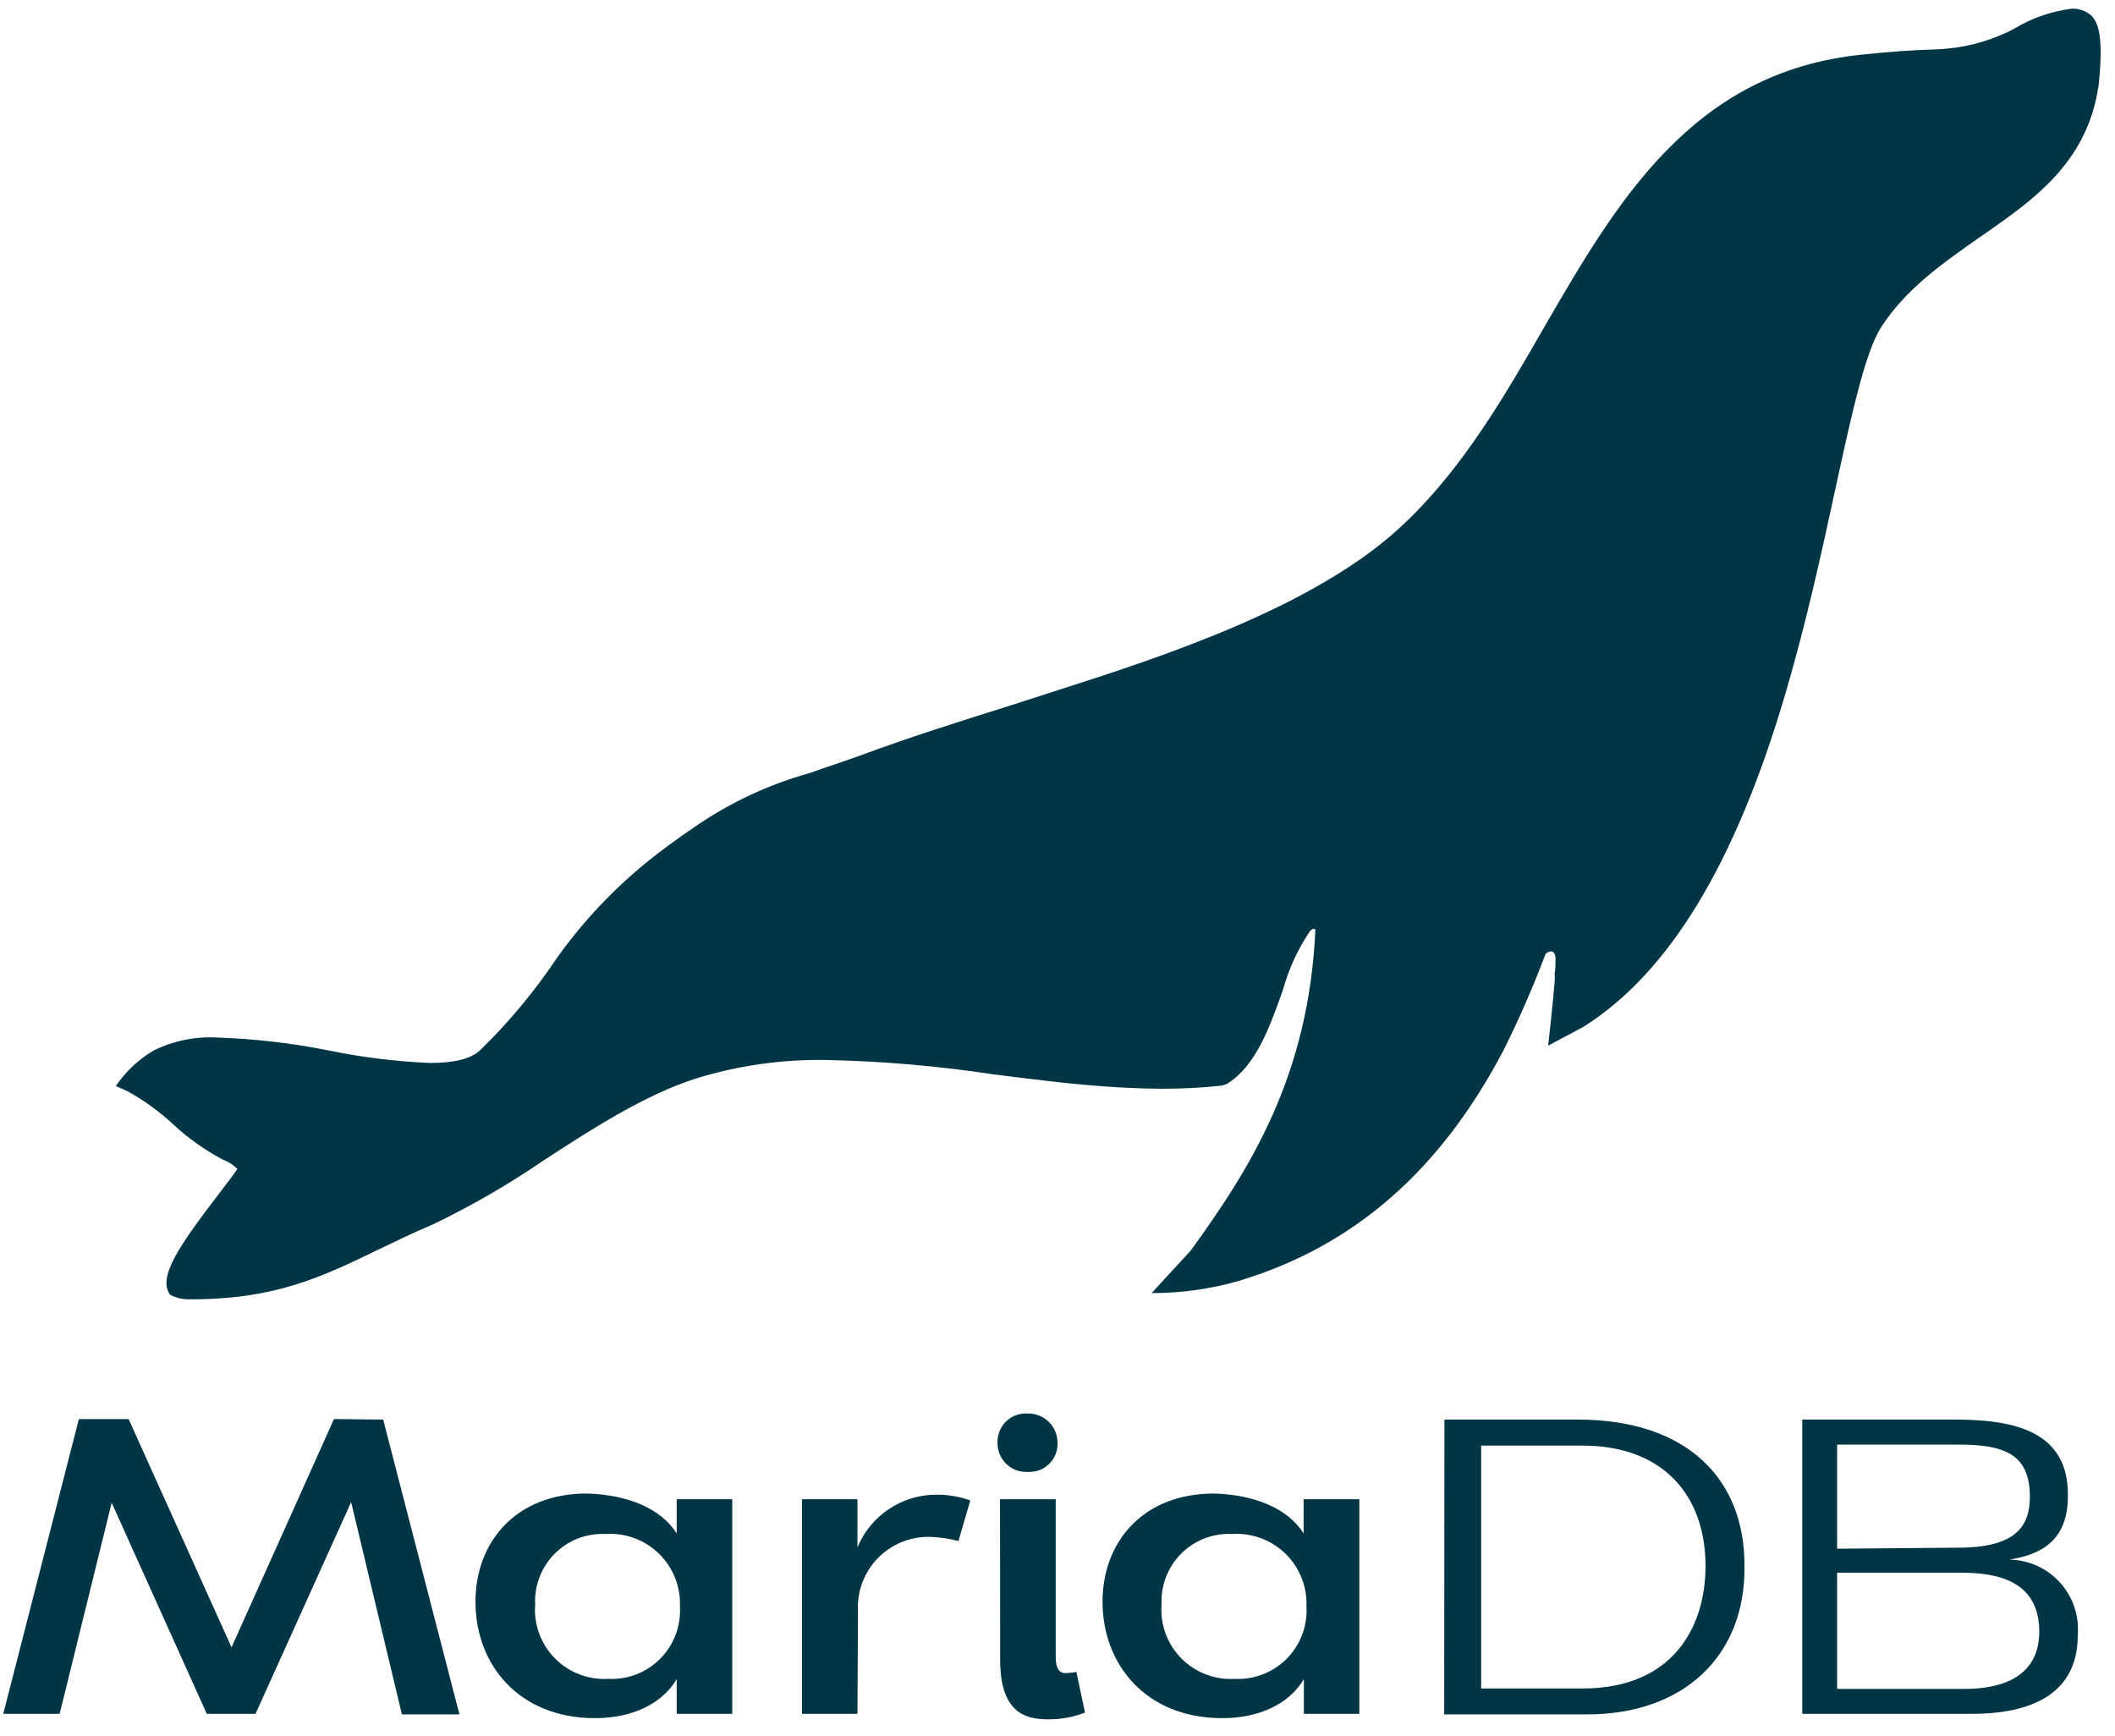
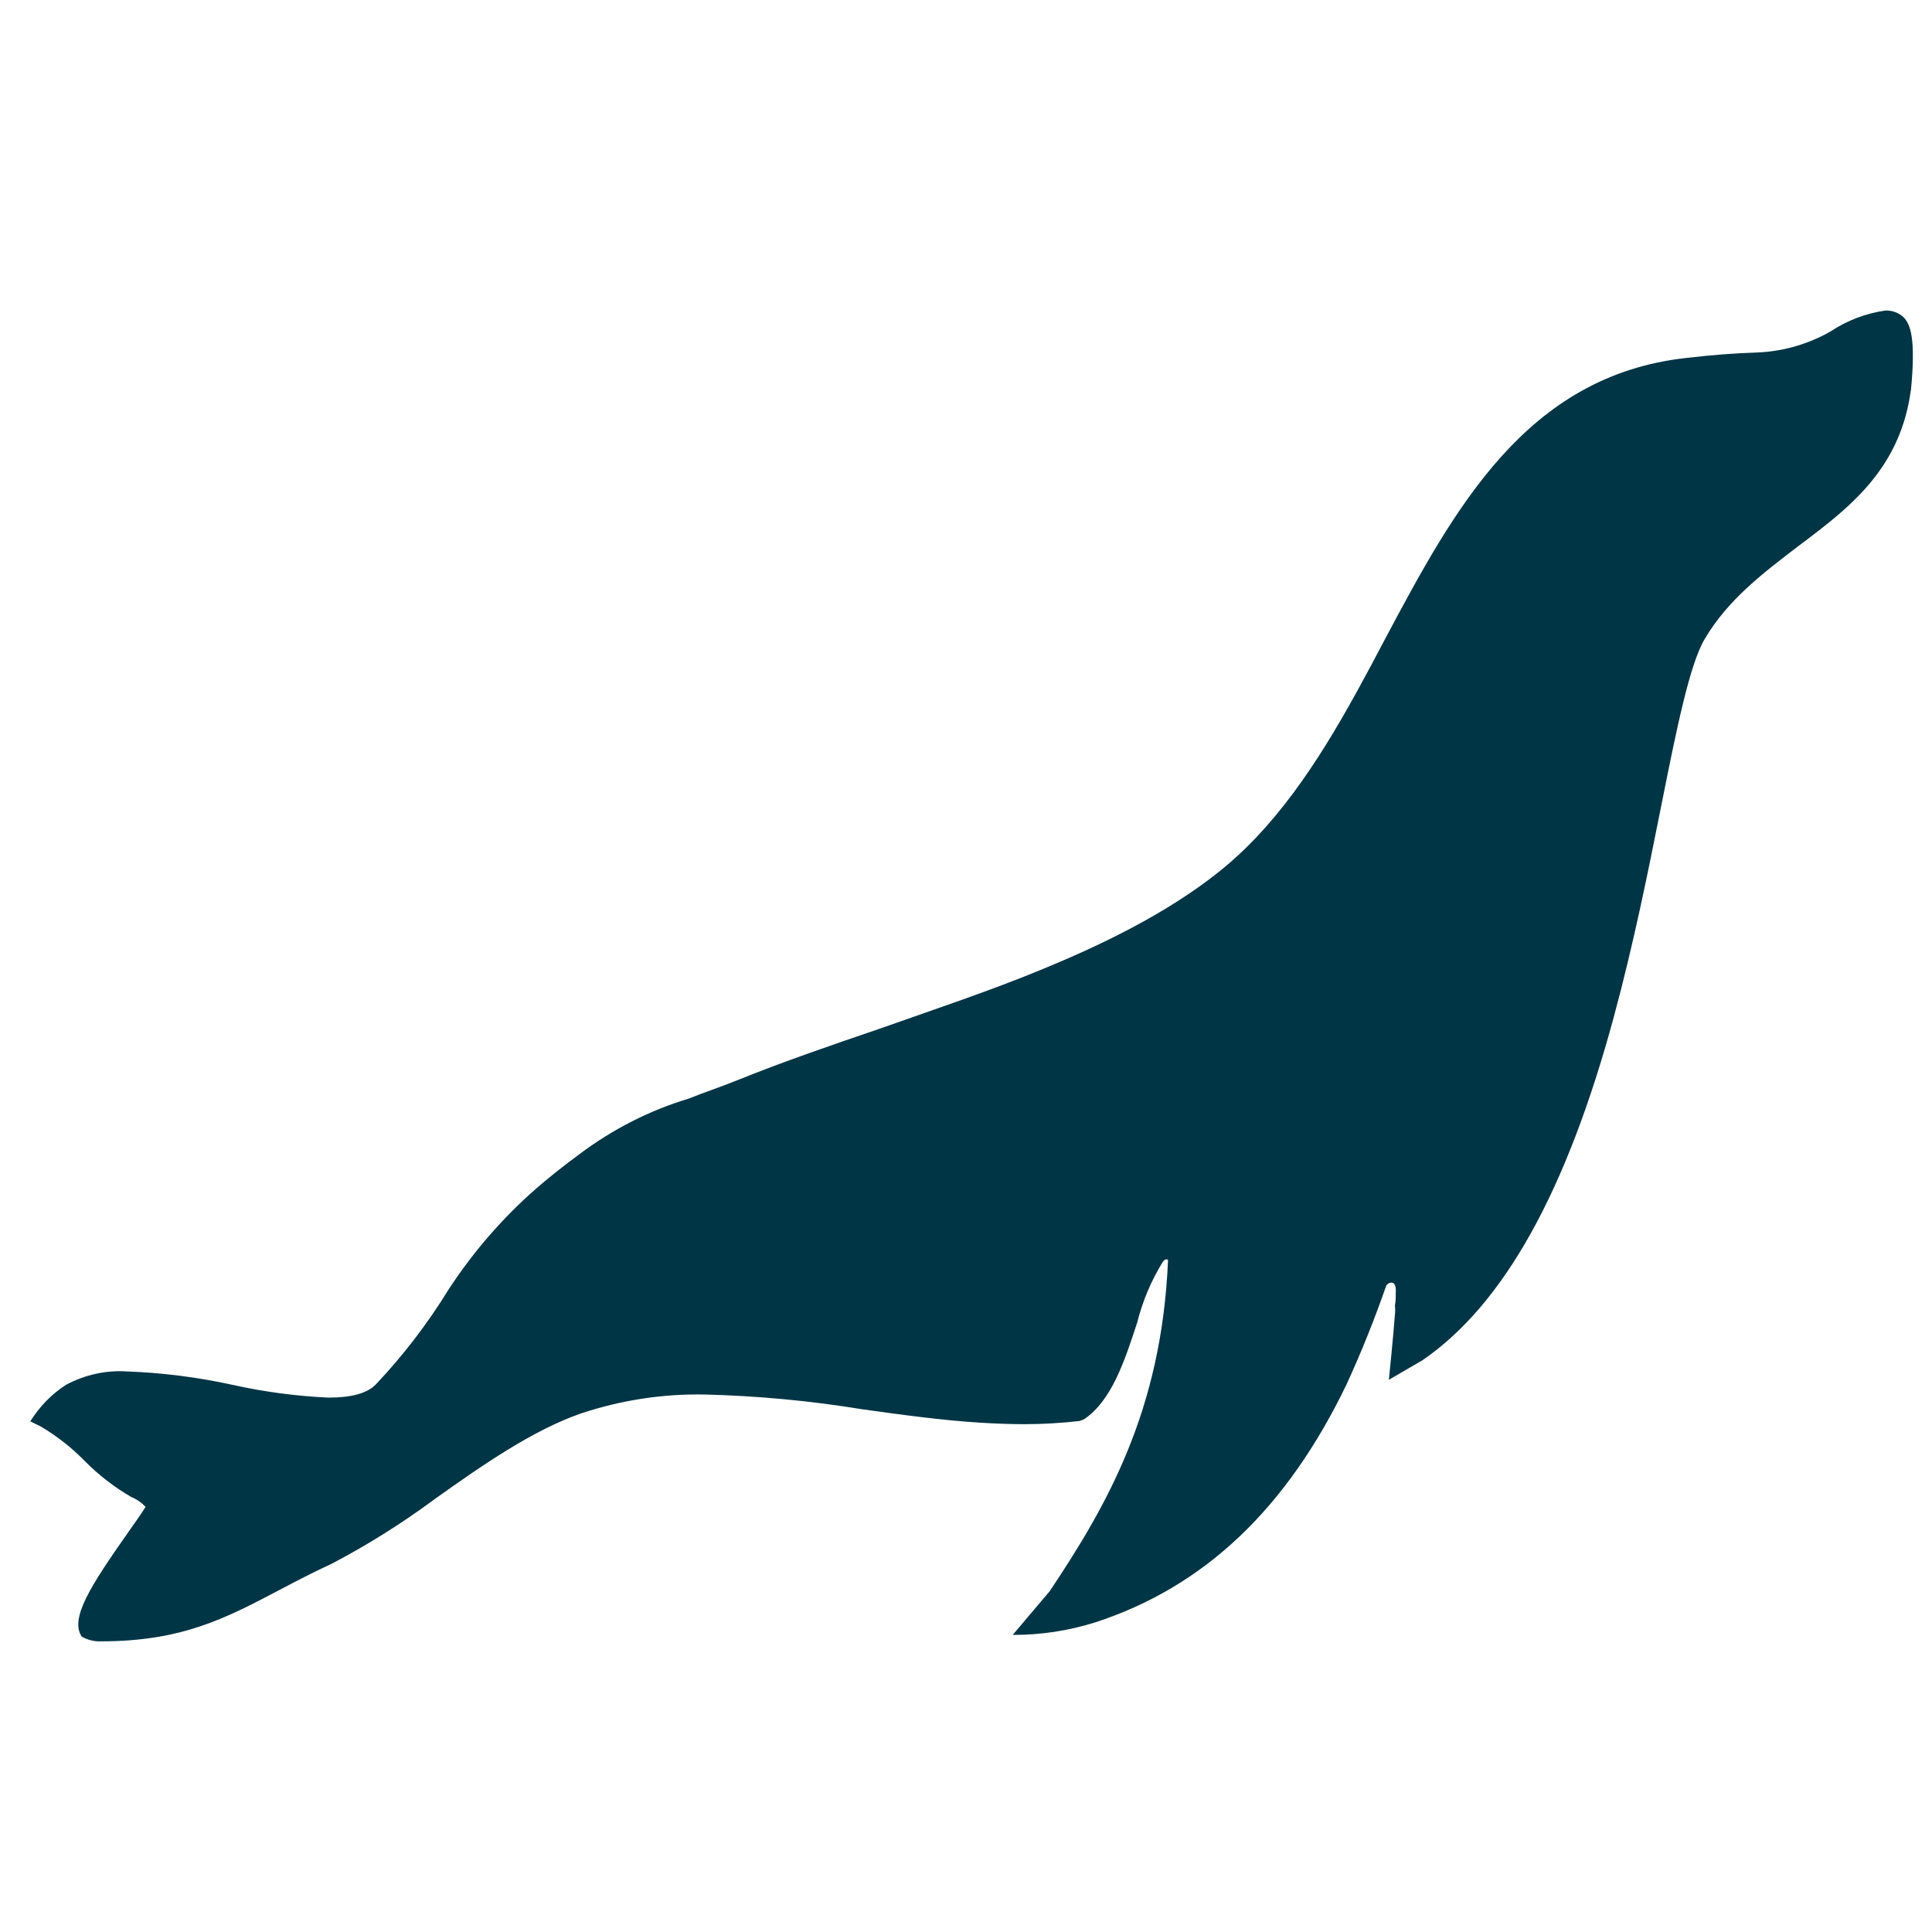
- <svg xmlns="http://www.w3.org/2000/svg" width="78" height="64" viewBox="0 0 78 64" fill="none">
-   <path d="M14.131 52.353L16.944 63.225H14.822L12.95 55.396L9.423 63.206H7.627L4.119 55.42L2.199 63.206H0.12L2.909 52.334H4.743L8.539 60.753L12.317 52.334L14.131 52.353Z" fill="#003545" />
-   <path d="M24.956 56.553V55.291H27.005V63.206H24.956V61.924C24.413 62.846 23.299 63.364 21.946 63.364C19.114 63.364 17.535 61.368 17.535 59.073C17.535 56.86 19.032 55.08 21.643 55.08C23.136 55.123 24.37 55.622 24.956 56.553ZM19.733 59.208C19.711 59.568 19.765 59.929 19.893 60.267C20.02 60.605 20.218 60.912 20.473 61.168C20.728 61.424 21.034 61.623 21.372 61.751C21.709 61.88 22.07 61.936 22.431 61.915C22.784 61.933 23.138 61.876 23.468 61.749C23.799 61.621 24.099 61.425 24.348 61.173C24.598 60.922 24.791 60.621 24.917 60.29C25.042 59.958 25.096 59.604 25.076 59.251C25.091 58.889 25.03 58.529 24.897 58.193C24.764 57.857 24.562 57.552 24.303 57.3C24.045 57.047 23.736 56.851 23.396 56.726C23.057 56.601 22.695 56.548 22.335 56.572C21.986 56.556 21.637 56.612 21.312 56.739C20.987 56.866 20.692 57.06 20.447 57.309C20.202 57.558 20.012 57.856 19.89 58.183C19.768 58.51 19.716 58.859 19.738 59.208H19.733Z" fill="#003545" />
-   <path d="M31.622 63.206H29.578V55.291H31.622V57.067C31.858 56.496 32.257 56.007 32.77 55.661C33.282 55.315 33.885 55.128 34.502 55.123C34.939 55.116 35.373 55.188 35.784 55.334L35.347 56.832C34.993 56.738 34.629 56.686 34.262 56.678C33.907 56.674 33.554 56.744 33.226 56.882C32.898 57.02 32.602 57.224 32.356 57.482C32.11 57.739 31.92 58.044 31.797 58.379C31.674 58.713 31.621 59.068 31.642 59.424L31.622 63.206Z" fill="#003545" />
-   <path d="M36.788 53.198C36.785 53.061 36.808 52.925 36.857 52.797C36.906 52.669 36.979 52.553 37.073 52.453C37.167 52.354 37.28 52.274 37.405 52.218C37.53 52.162 37.664 52.132 37.801 52.128H37.888C38.029 52.123 38.171 52.147 38.304 52.197C38.436 52.247 38.558 52.323 38.661 52.42C38.765 52.517 38.848 52.634 38.906 52.763C38.965 52.893 38.997 53.032 39.001 53.174V53.227C39.005 53.363 38.981 53.498 38.931 53.625C38.882 53.752 38.809 53.867 38.714 53.965C38.62 54.064 38.508 54.142 38.383 54.197C38.258 54.251 38.124 54.28 37.989 54.283H37.888C37.608 54.295 37.336 54.195 37.13 54.006C36.924 53.817 36.801 53.554 36.788 53.275V53.198ZM36.88 55.291H38.934V61.089C38.934 61.445 39.006 61.704 39.309 61.704C39.439 61.699 39.569 61.684 39.697 61.661L40.014 63.158C39.583 63.327 39.123 63.411 38.66 63.408C37.801 63.408 36.885 63.158 36.885 61.205L36.88 55.291Z" fill="#003545" />
-   <path d="M48.077 56.553V55.291H50.131V63.206H48.086V61.924C47.544 62.846 46.43 63.364 45.077 63.364C42.245 63.364 40.661 61.368 40.661 59.073C40.661 56.86 42.158 55.08 44.774 55.08C46.258 55.123 47.491 55.622 48.077 56.553ZM42.835 59.208C42.813 59.568 42.867 59.929 42.995 60.267C43.122 60.605 43.32 60.912 43.575 61.168C43.83 61.424 44.136 61.623 44.474 61.751C44.811 61.88 45.172 61.936 45.533 61.915C45.887 61.933 46.24 61.876 46.571 61.748C46.902 61.621 47.202 61.425 47.452 61.174C47.702 60.922 47.896 60.621 48.022 60.29C48.148 59.959 48.202 59.605 48.182 59.251C48.197 58.889 48.136 58.529 48.002 58.193C47.869 57.856 47.666 57.552 47.407 57.299C47.148 57.047 46.839 56.851 46.499 56.726C46.16 56.601 45.798 56.548 45.437 56.572C45.088 56.556 44.739 56.612 44.414 56.739C44.089 56.866 43.794 57.06 43.549 57.309C43.304 57.558 43.114 57.856 42.992 58.183C42.87 58.51 42.818 58.859 42.84 59.208H42.835Z" fill="#003545" />
-   <path d="M53.27 52.353H58.181C62.304 52.353 64.368 54.629 64.334 57.787C64.368 61.07 62.088 63.225 58.541 63.225H53.261L53.27 52.353ZM54.624 53.313V62.27H58.368C61.651 62.27 62.899 60.057 62.899 57.753C62.899 55.152 61.334 53.313 58.368 53.313H54.624Z" fill="#003545" />
-   <path d="M72.706 63.206H66.466V52.353H72.096C74.247 52.353 76.296 52.761 76.263 55.171C76.263 56.87 75.211 57.34 74.098 57.518C74.45 57.522 74.796 57.599 75.117 57.742C75.438 57.886 75.726 58.094 75.963 58.354C76.201 58.614 76.382 58.919 76.496 59.252C76.61 59.585 76.655 59.937 76.627 60.288C76.637 62.726 74.496 63.206 72.706 63.206ZM72.226 57.077C74.381 57.077 74.861 56.251 74.861 55.195C74.861 53.616 73.901 53.275 72.226 53.275H67.752V57.115L72.226 57.077ZM72.283 57.998H67.752V62.285H72.48C73.805 62.285 75.207 61.848 75.207 60.177C75.207 58.257 73.594 57.998 72.283 57.998Z" fill="#003545" />
-   <path d="M77.108 0.556C76.908 0.392 76.655 0.308 76.397 0.321C75.65 0.417 74.931 0.667 74.285 1.056L74.093 1.156C73.268 1.555 72.369 1.78 71.453 1.819C70.493 1.848 69.706 1.905 68.655 2.016C62.415 2.654 59.631 7.435 56.952 12.062C55.513 14.577 53.986 17.188 51.917 19.185C51.49 19.6 51.037 19.987 50.559 20.342C48.418 21.931 45.759 23.068 43.647 23.87C41.636 24.638 39.437 25.31 37.316 26.001C35.372 26.611 33.538 27.192 31.853 27.816C31.09 28.099 30.442 28.296 29.871 28.507C28.348 28.929 26.907 29.604 25.608 30.504C24.975 30.931 24.341 31.401 23.914 31.747C22.637 32.776 21.507 33.974 20.554 35.308C19.73 36.542 18.78 37.686 17.717 38.721C17.372 39.052 16.757 39.201 15.86 39.201C14.61 39.148 13.366 38.995 12.14 38.745C10.786 38.471 9.411 38.311 8.031 38.265C7.212 38.216 6.395 38.381 5.66 38.745C5.107 39.073 4.633 39.519 4.272 40.051L4.68 40.233C5.306 40.574 5.885 40.993 6.404 41.481C6.947 41.982 7.552 42.411 8.204 42.758C8.41 42.835 8.598 42.955 8.756 43.108C8.588 43.358 8.338 43.68 8.074 44.025C6.634 45.912 5.794 47.102 6.274 47.75C6.505 47.87 6.763 47.928 7.023 47.918C10.162 47.918 11.852 47.102 13.983 46.07C14.602 45.772 15.231 45.465 15.98 45.148C17.375 44.477 18.718 43.702 19.997 42.83C21.86 41.611 23.808 40.363 25.7 39.763C27.255 39.288 28.874 39.062 30.5 39.091C32.55 39.137 34.596 39.313 36.624 39.619C38.136 39.811 39.701 40.012 41.233 40.099C41.833 40.132 42.38 40.152 42.917 40.152C43.636 40.152 44.353 40.113 45.068 40.036L45.24 39.979C46.316 39.316 46.82 37.896 47.309 36.523C47.521 35.747 47.859 35.011 48.308 34.344C48.331 34.319 48.357 34.296 48.384 34.276C48.402 34.262 48.424 34.255 48.447 34.255C48.469 34.255 48.491 34.262 48.509 34.276V34.315C48.26 39.686 46.109 43.094 43.911 46.123L42.471 47.688C43.555 47.691 44.635 47.541 45.677 47.241C49.92 45.969 53.122 43.176 55.455 38.721C56.027 37.575 56.539 36.401 56.991 35.203C57.034 35.102 57.399 34.92 57.365 35.433C57.365 35.587 57.365 35.755 57.332 35.913C57.344 36.02 57.344 36.128 57.332 36.235C57.274 36.984 57.096 38.563 57.096 38.563L58.407 37.862C61.565 35.865 64.004 31.838 65.847 25.574C66.615 22.963 67.181 20.371 67.676 18.086C68.271 15.34 68.784 12.988 69.37 12.076C70.292 10.636 71.693 9.676 73.056 8.716C73.239 8.592 73.426 8.467 73.608 8.332C75.317 7.132 77.016 5.75 77.391 3.168V3.206C77.597 1.286 77.367 0.806 77.108 0.556Z" fill="#003545" />
+ <svg xmlns="http://www.w3.org/2000/svg" width="40" height="40" viewBox="0 0 40 40" fill="none">
+   <path d="M39.411 6.567C39.305 6.472 39.17 6.423 39.032 6.43C38.635 6.486 38.252 6.631 37.908 6.856L37.806 6.914C37.366 7.145 36.888 7.275 36.4 7.297C35.889 7.314 35.469 7.347 34.91 7.411C31.587 7.781 30.105 10.548 28.678 13.227C27.912 14.683 27.099 16.194 25.997 17.35C25.77 17.59 25.528 17.814 25.274 18.02C24.134 18.939 22.718 19.598 21.593 20.062C20.522 20.506 19.352 20.895 18.222 21.295C17.187 21.648 16.21 21.984 15.313 22.346C14.907 22.51 14.562 22.623 14.258 22.746C13.447 22.99 12.68 23.381 11.988 23.902C11.651 24.149 11.313 24.421 11.086 24.621C10.406 25.217 9.804 25.91 9.297 26.683C8.858 27.397 8.352 28.059 7.786 28.658C7.602 28.85 7.275 28.936 6.797 28.936C6.131 28.905 5.469 28.817 4.816 28.672C4.095 28.514 3.363 28.421 2.628 28.394C2.192 28.366 1.757 28.462 1.365 28.672C1.071 28.862 0.819 29.12 0.627 29.428L0.844 29.534C1.177 29.731 1.486 29.973 1.762 30.256C2.051 30.546 2.373 30.794 2.72 30.995C2.83 31.04 2.93 31.109 3.014 31.198C2.925 31.342 2.792 31.529 2.651 31.729C1.884 32.821 1.437 33.51 1.693 33.885C1.816 33.954 1.953 33.988 2.091 33.982C3.763 33.982 4.663 33.51 5.798 32.912C6.127 32.74 6.462 32.562 6.861 32.379C7.604 31.99 8.319 31.542 9 31.037C9.992 30.331 11.03 29.609 12.037 29.261C12.864 28.987 13.727 28.855 14.592 28.872C15.684 28.899 16.774 29.001 17.854 29.178C18.659 29.289 19.492 29.406 20.308 29.456C20.627 29.475 20.919 29.486 21.205 29.486C21.587 29.486 21.97 29.464 22.35 29.42L22.442 29.386C23.014 29.003 23.283 28.18 23.543 27.386C23.656 26.937 23.836 26.511 24.075 26.124C24.087 26.11 24.101 26.097 24.116 26.085C24.125 26.077 24.137 26.073 24.149 26.073C24.161 26.073 24.173 26.077 24.182 26.085V26.108C24.049 29.217 22.904 31.19 21.734 32.943L20.967 33.849C21.544 33.851 22.119 33.764 22.674 33.59C24.934 32.854 26.639 31.237 27.881 28.658C28.185 27.995 28.458 27.315 28.699 26.622C28.722 26.563 28.916 26.458 28.898 26.755C28.898 26.844 28.898 26.941 28.88 27.033C28.887 27.095 28.887 27.157 28.88 27.219C28.849 27.653 28.755 28.567 28.755 28.567L29.453 28.161C31.134 27.005 32.433 24.674 33.414 21.048C33.823 19.537 34.125 18.036 34.388 16.714C34.705 15.124 34.979 13.763 35.291 13.235C35.781 12.401 36.528 11.846 37.254 11.29C37.351 11.218 37.45 11.146 37.547 11.068C38.457 10.373 39.362 9.573 39.562 8.078V8.1C39.671 6.989 39.549 6.711 39.411 6.567Z" fill="#003545" />
</svg>
